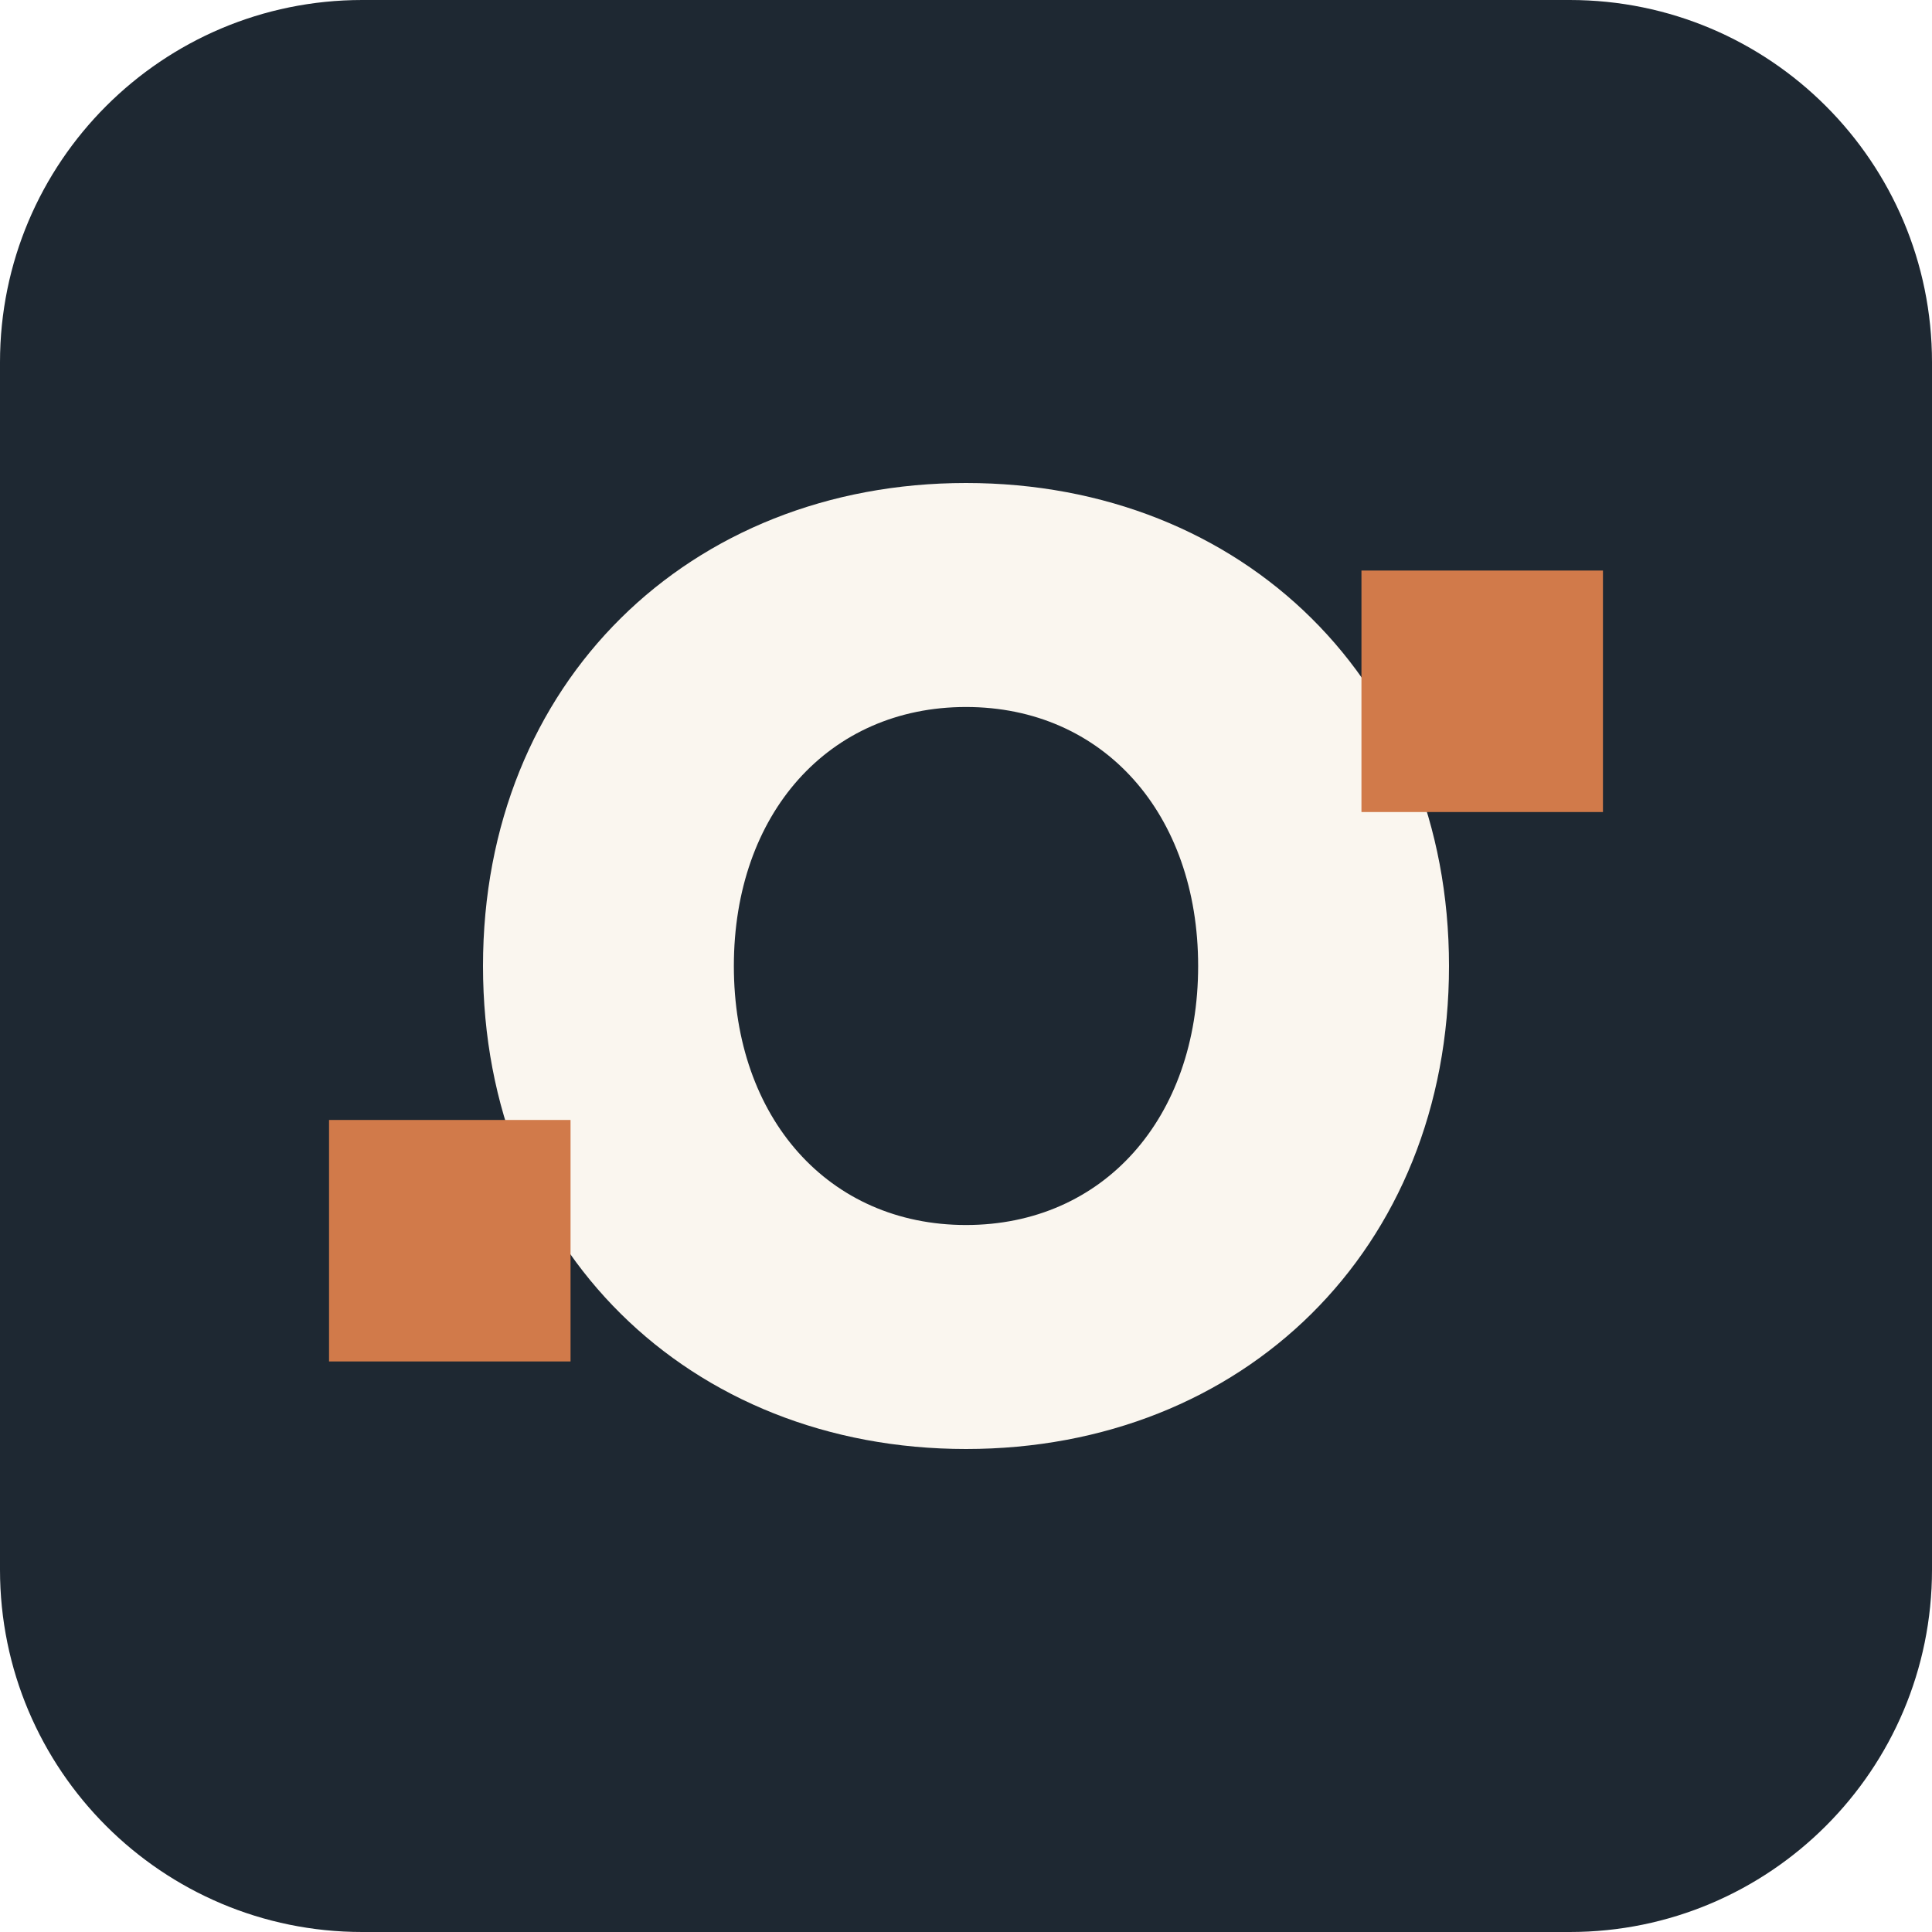
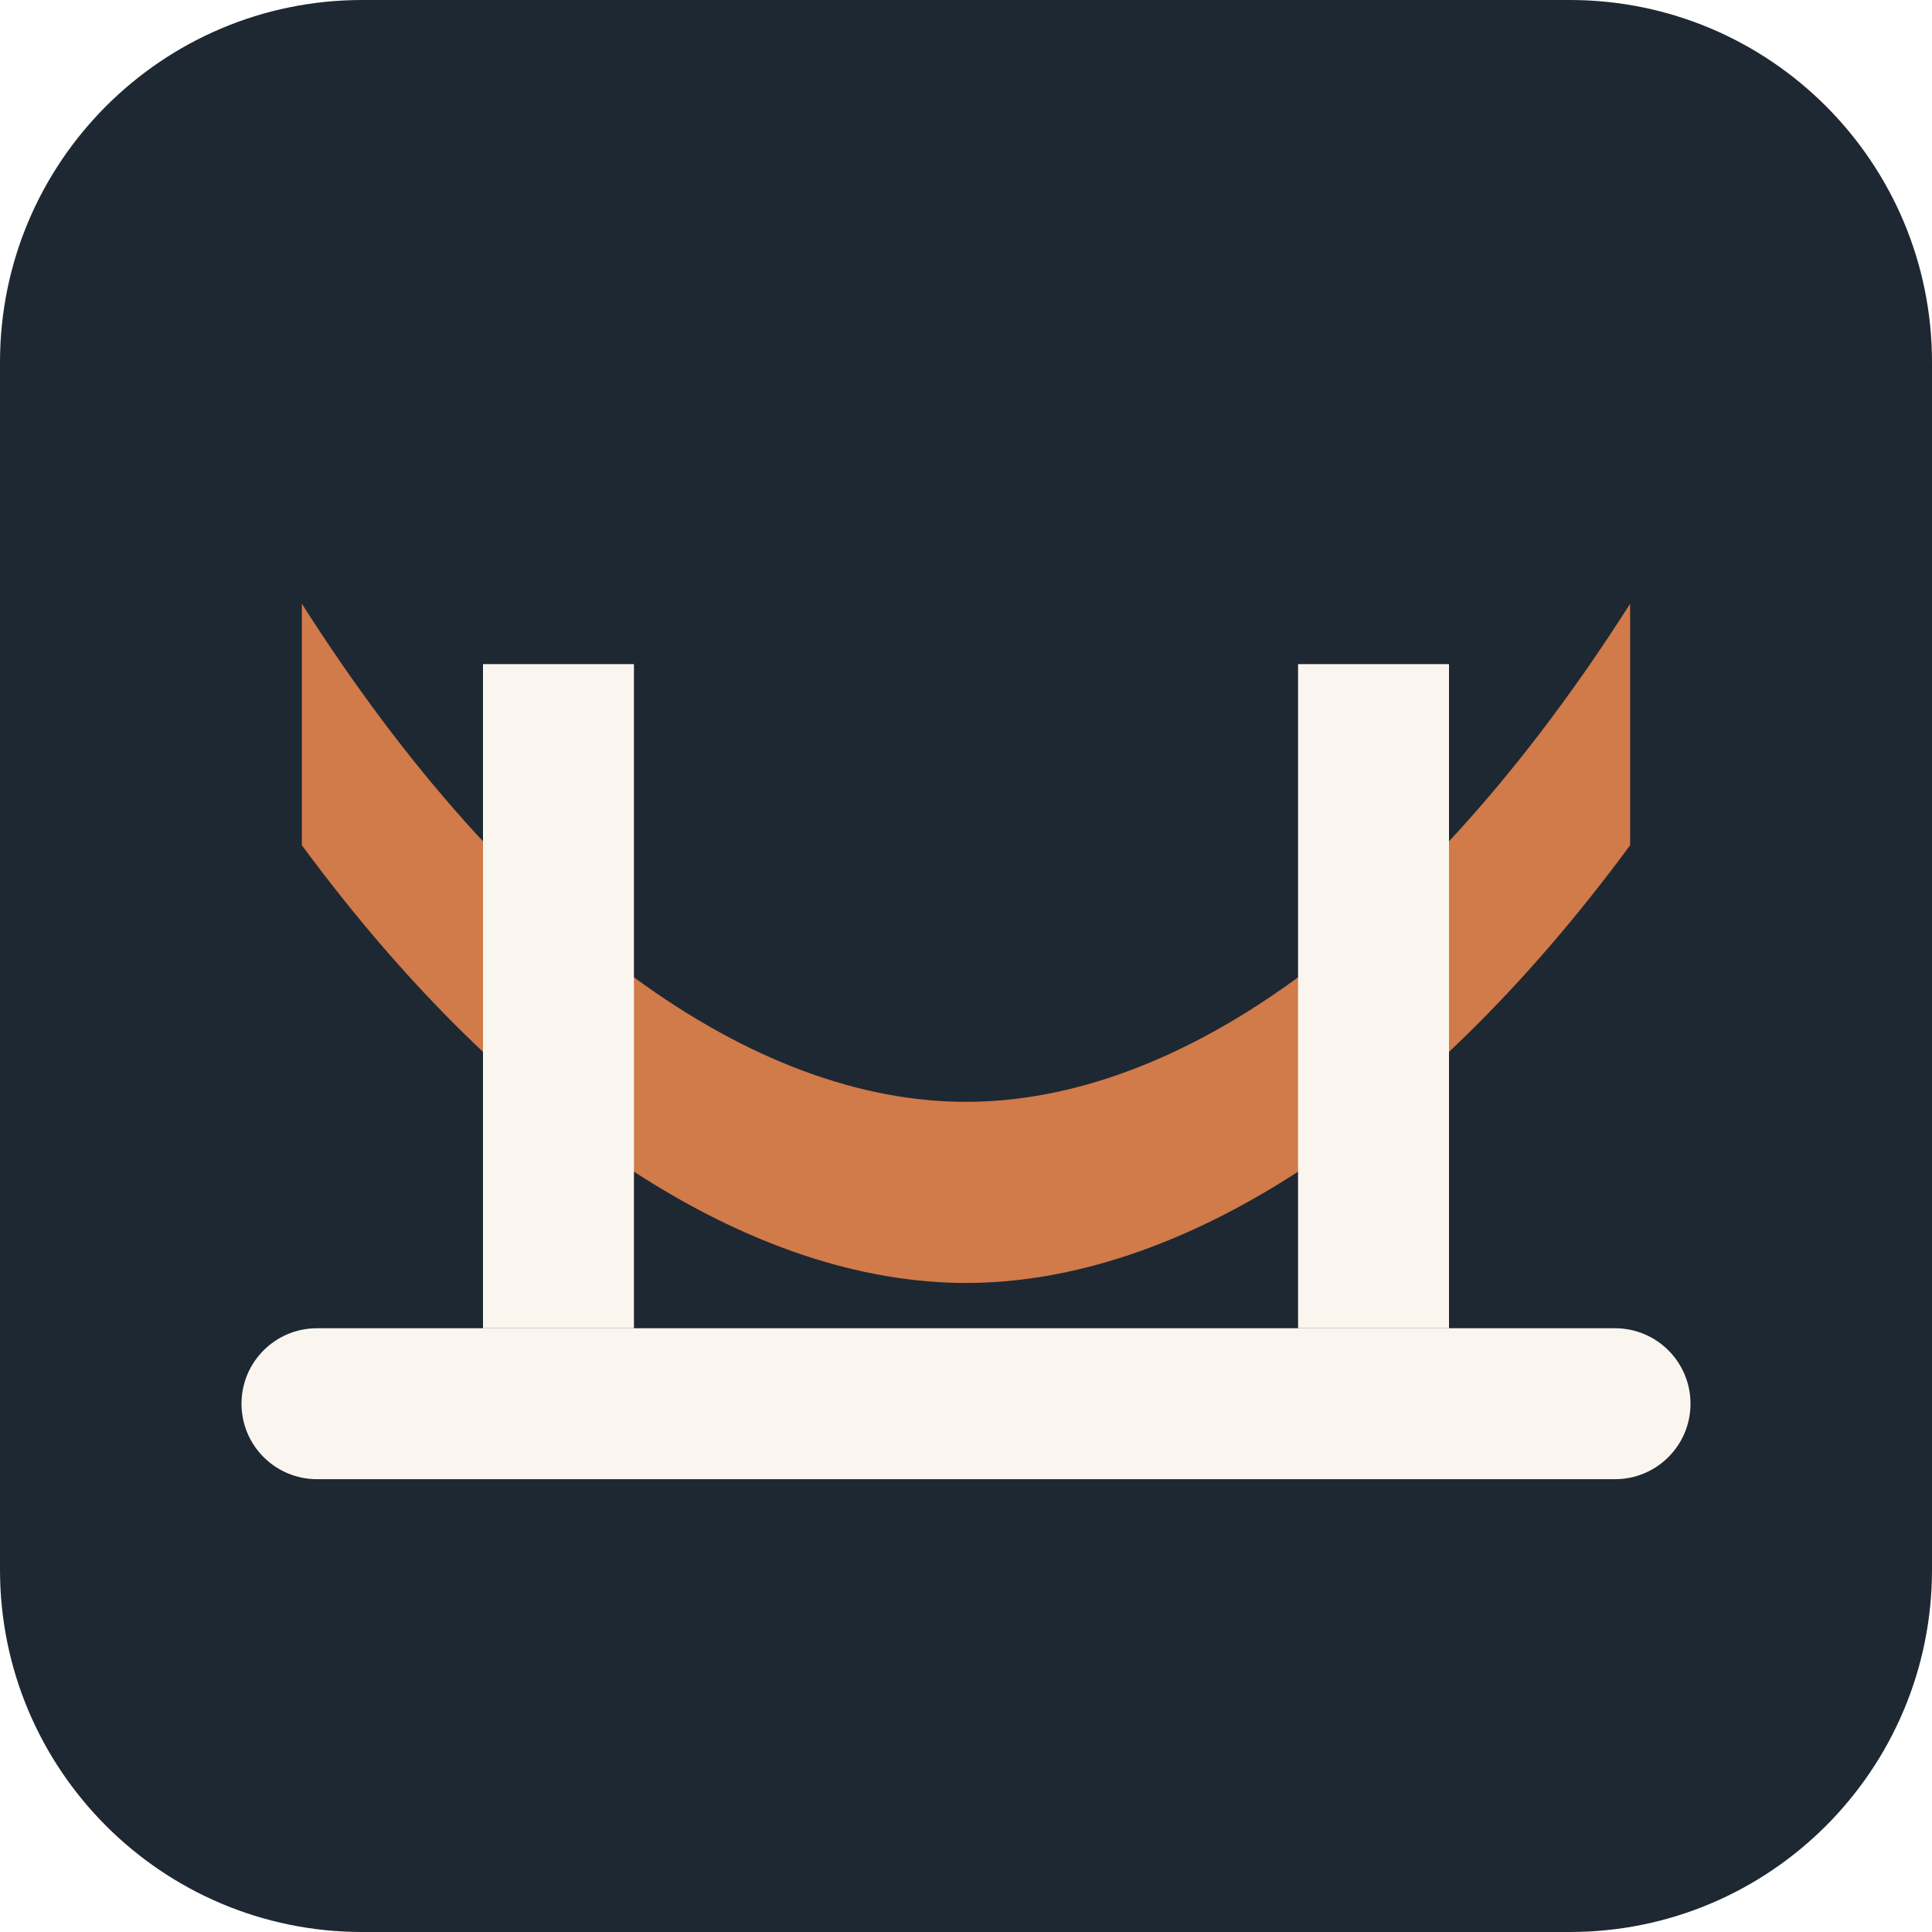
- <svg xmlns="http://www.w3.org/2000/svg" viewBox="0 0 64 64" role="img" aria-label="omux">
+ <svg xmlns="http://www.w3.org/2000/svg" viewBox="0 0 64 64" role="img" aria-label="scheduling-bridge">
  <rect width="64" height="64" rx="12" fill="#1e2832" />
-   <path fill="#faf6ef" d="M16 32c0-9.39 6.84-16 16-16 9.18 0 16 6.61 16 16s-6.82 16-16 16c-9.16 0-16-6.61-16-16Zm8.31 0c0 5.04 3.14 8.58 7.69 8.58s7.69-3.54 7.69-8.58S36.55 23.42 32 23.42 24.31 26.96 24.31 32Z" />
-   <path fill="#d17a4a" d="M45.1 18.9h8v8h-8zM10.9 37.1h8v8h-8z" />
+   <path fill="#d17a4a" d="M10 20c7 11 15 16.5 22 16.5S47 31 54 20v8c-7 9.5-15 14.5-22 14.5S17 37.5 10 28Z" />
+   <path fill="#faf6ef" d="M16 22h5v22h-5zM43 22h5v22h-5z" />
+   <rect x="8" y="44" width="48" height="5" rx="2.5" fill="#faf6ef" />
</svg>
